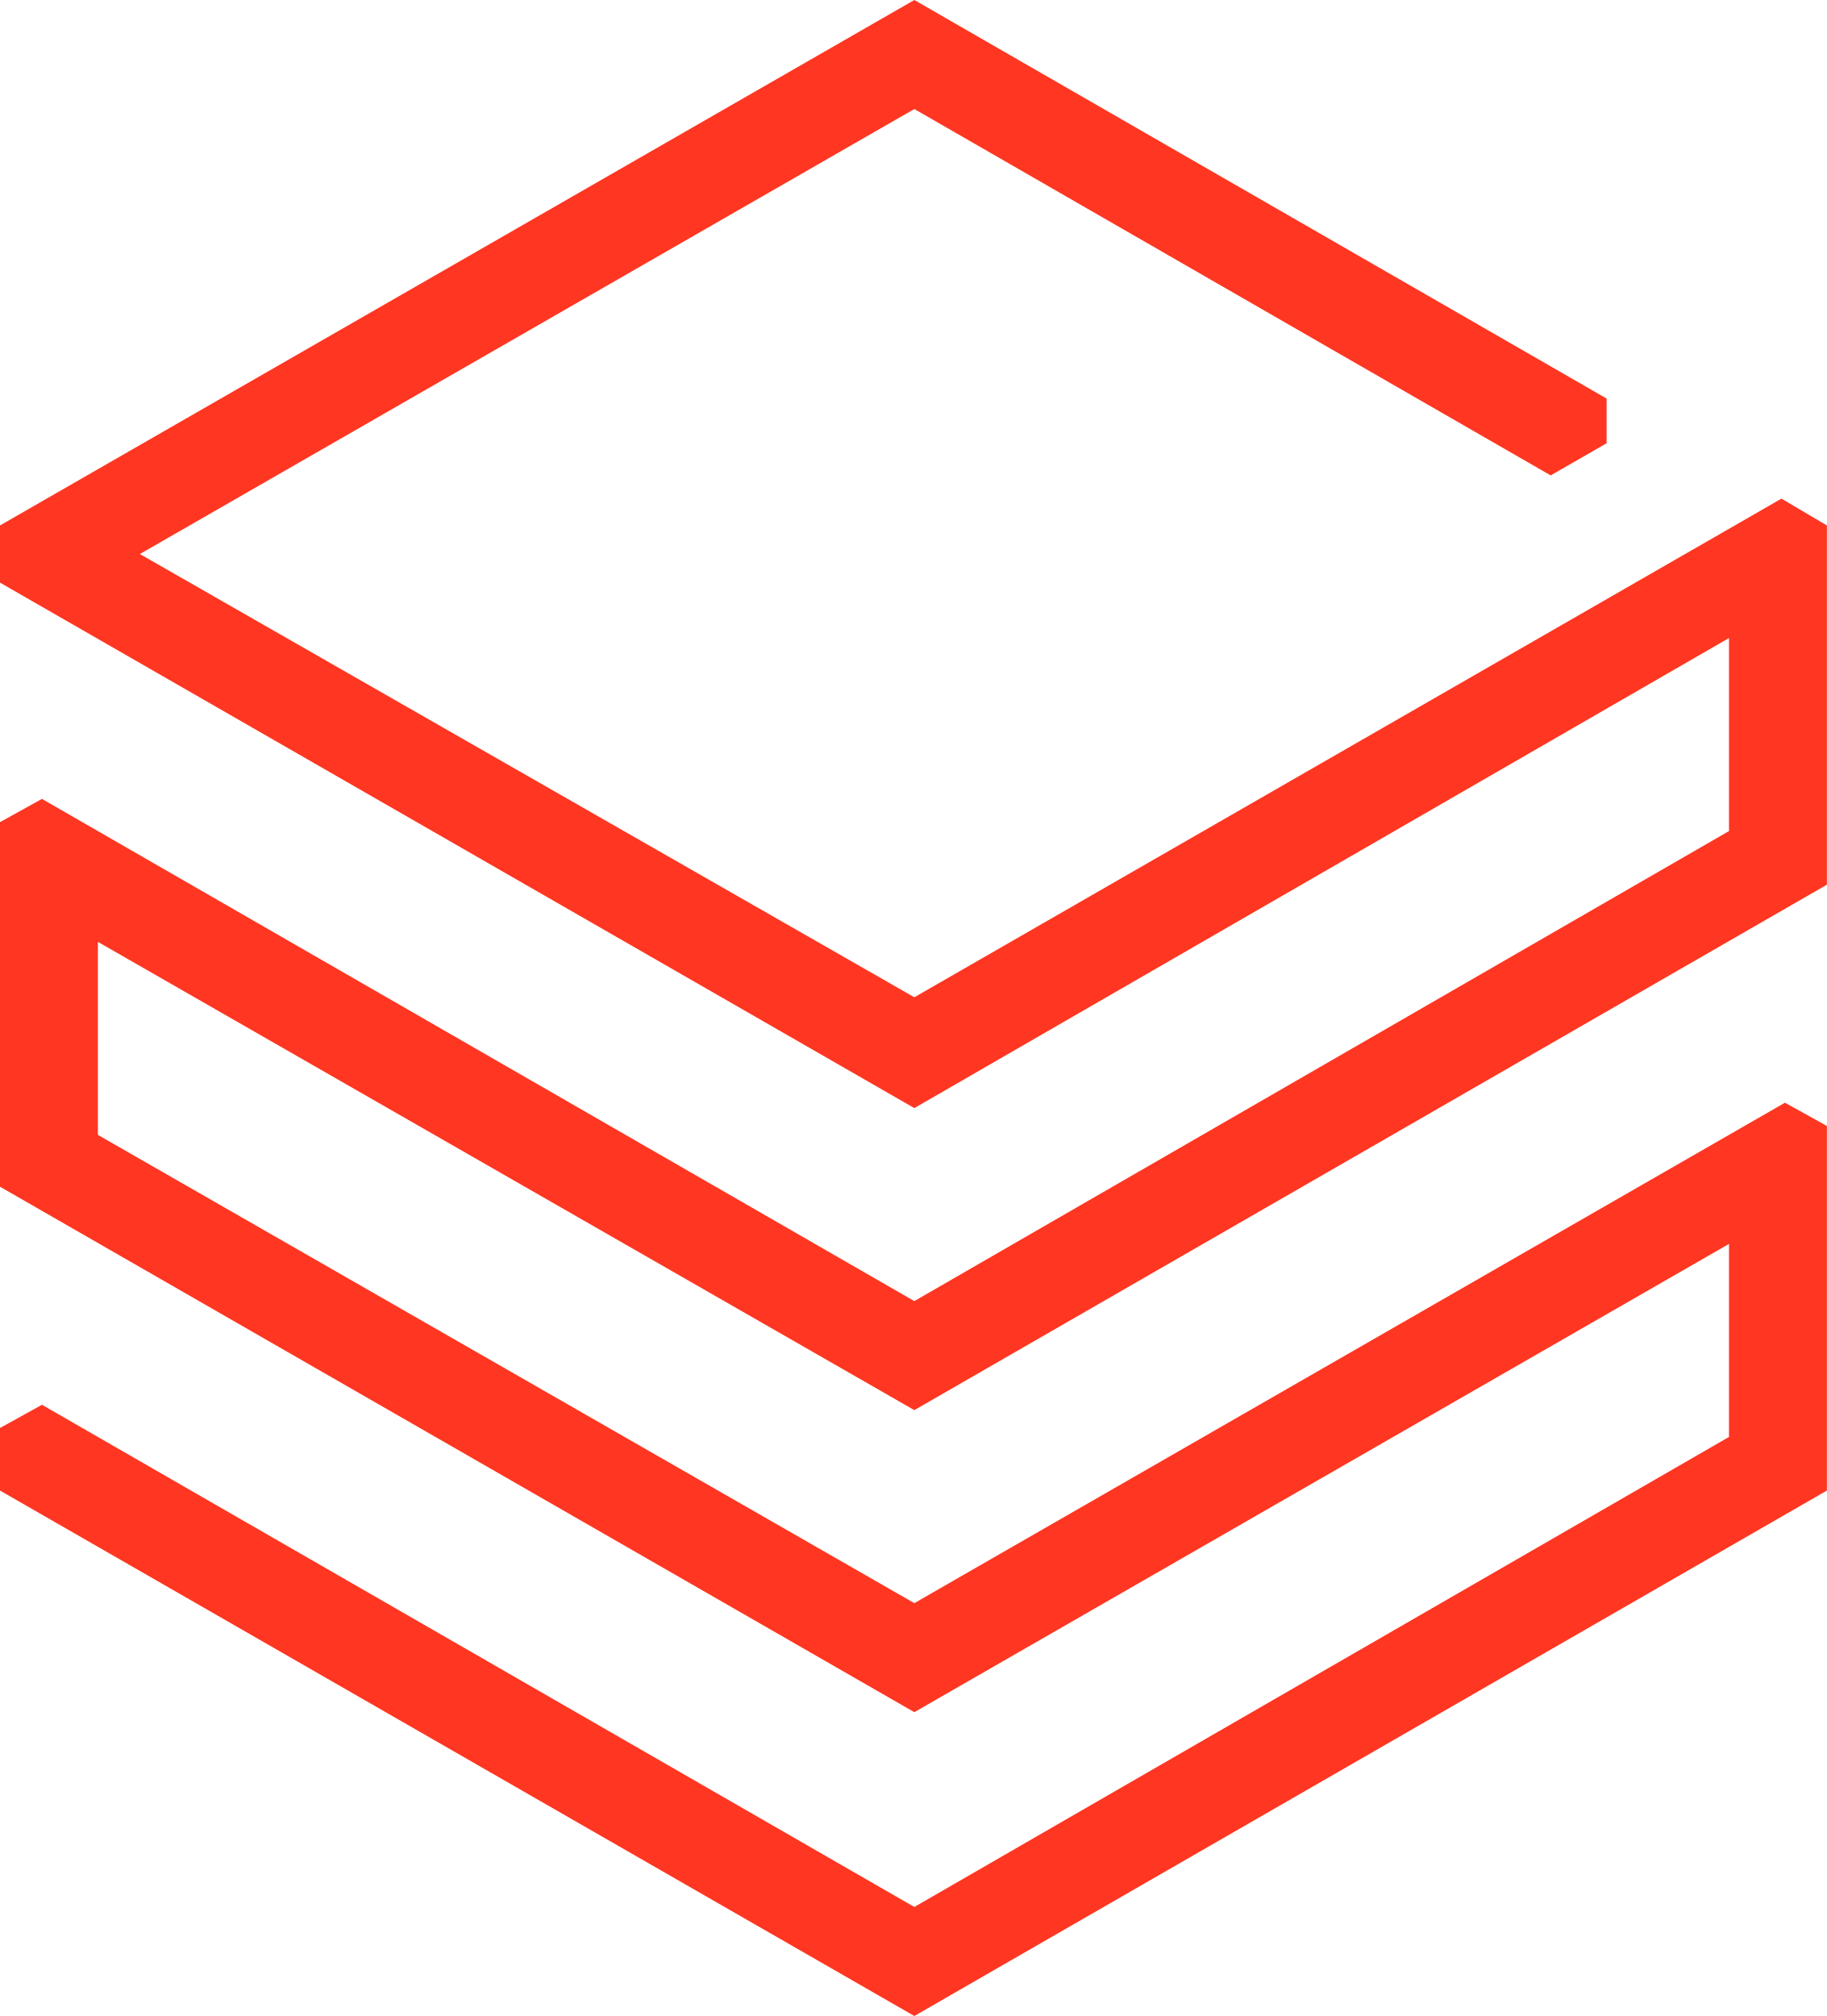
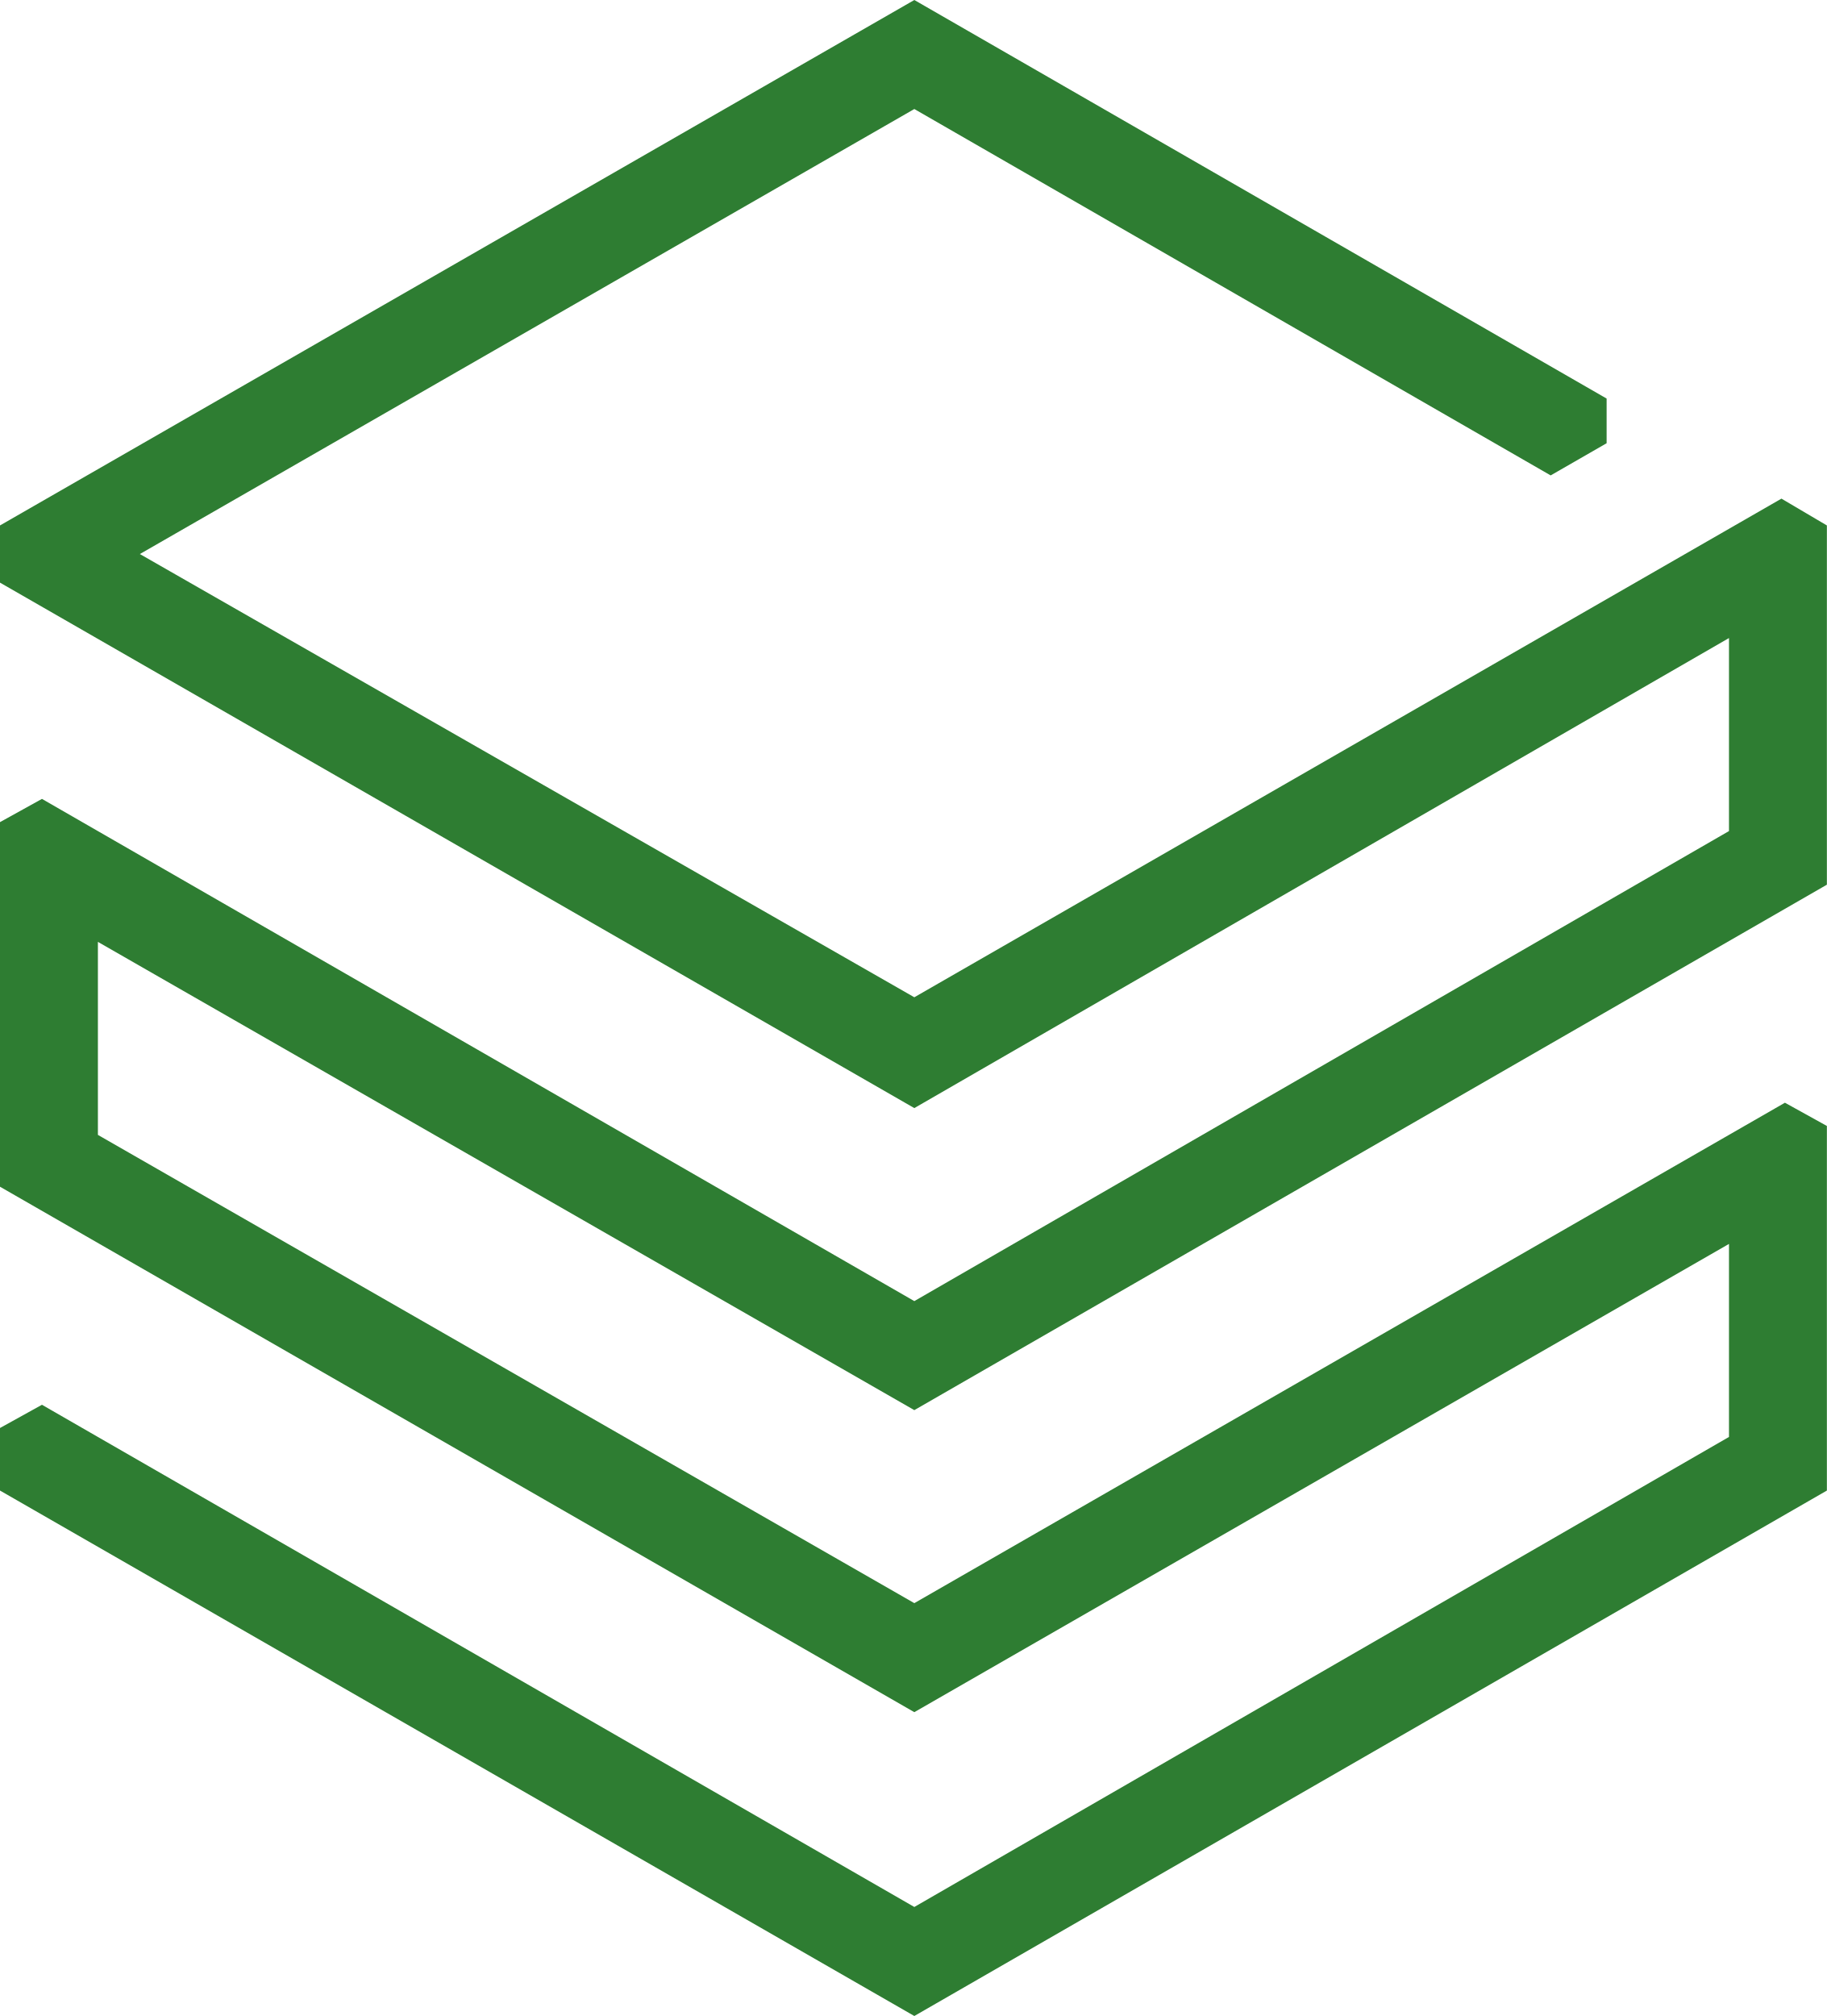
<svg xmlns="http://www.w3.org/2000/svg" width="300" height="331" viewBox="0 0 300 331" fill="none">
-   <path d="M283.923 136.449L150.144 213.624L6.89 131.168L0 134.982V194.844L150.144 281.115L283.923 204.234V235.926L150.144 313.1L6.89 230.644L0 234.458V244.729L150.144 331L300 244.729V184.867L293.11 181.052L150.144 263.215L16.077 186.334V154.643L150.144 231.524L300 145.253V86.271L292.536 81.87L150.144 163.739L22.966 90.966L150.144 17.9L254.641 78.055L263.828 72.773V65.437L150.144 0L0 86.271V95.661L150.144 181.933L283.923 104.758V136.449Z" fill="#FF3621" />
+   <path d="M283.923 136.449L150.144 213.624L6.89 131.168L0 134.982V194.844L150.144 281.115L283.923 204.234V235.926L150.144 313.1L6.89 230.644L0 234.458V244.729L150.144 331L300 244.729V184.867L293.11 181.052L150.144 263.215L16.077 186.334V154.643L150.144 231.524L300 145.253V86.271L292.536 81.87L150.144 163.739L22.966 90.966L150.144 17.9L254.641 78.055L263.828 72.773V65.437L150.144 0L0 86.271V95.661L150.144 181.933L283.923 104.758V136.449Z" fill="#2e7d32" />
</svg>
